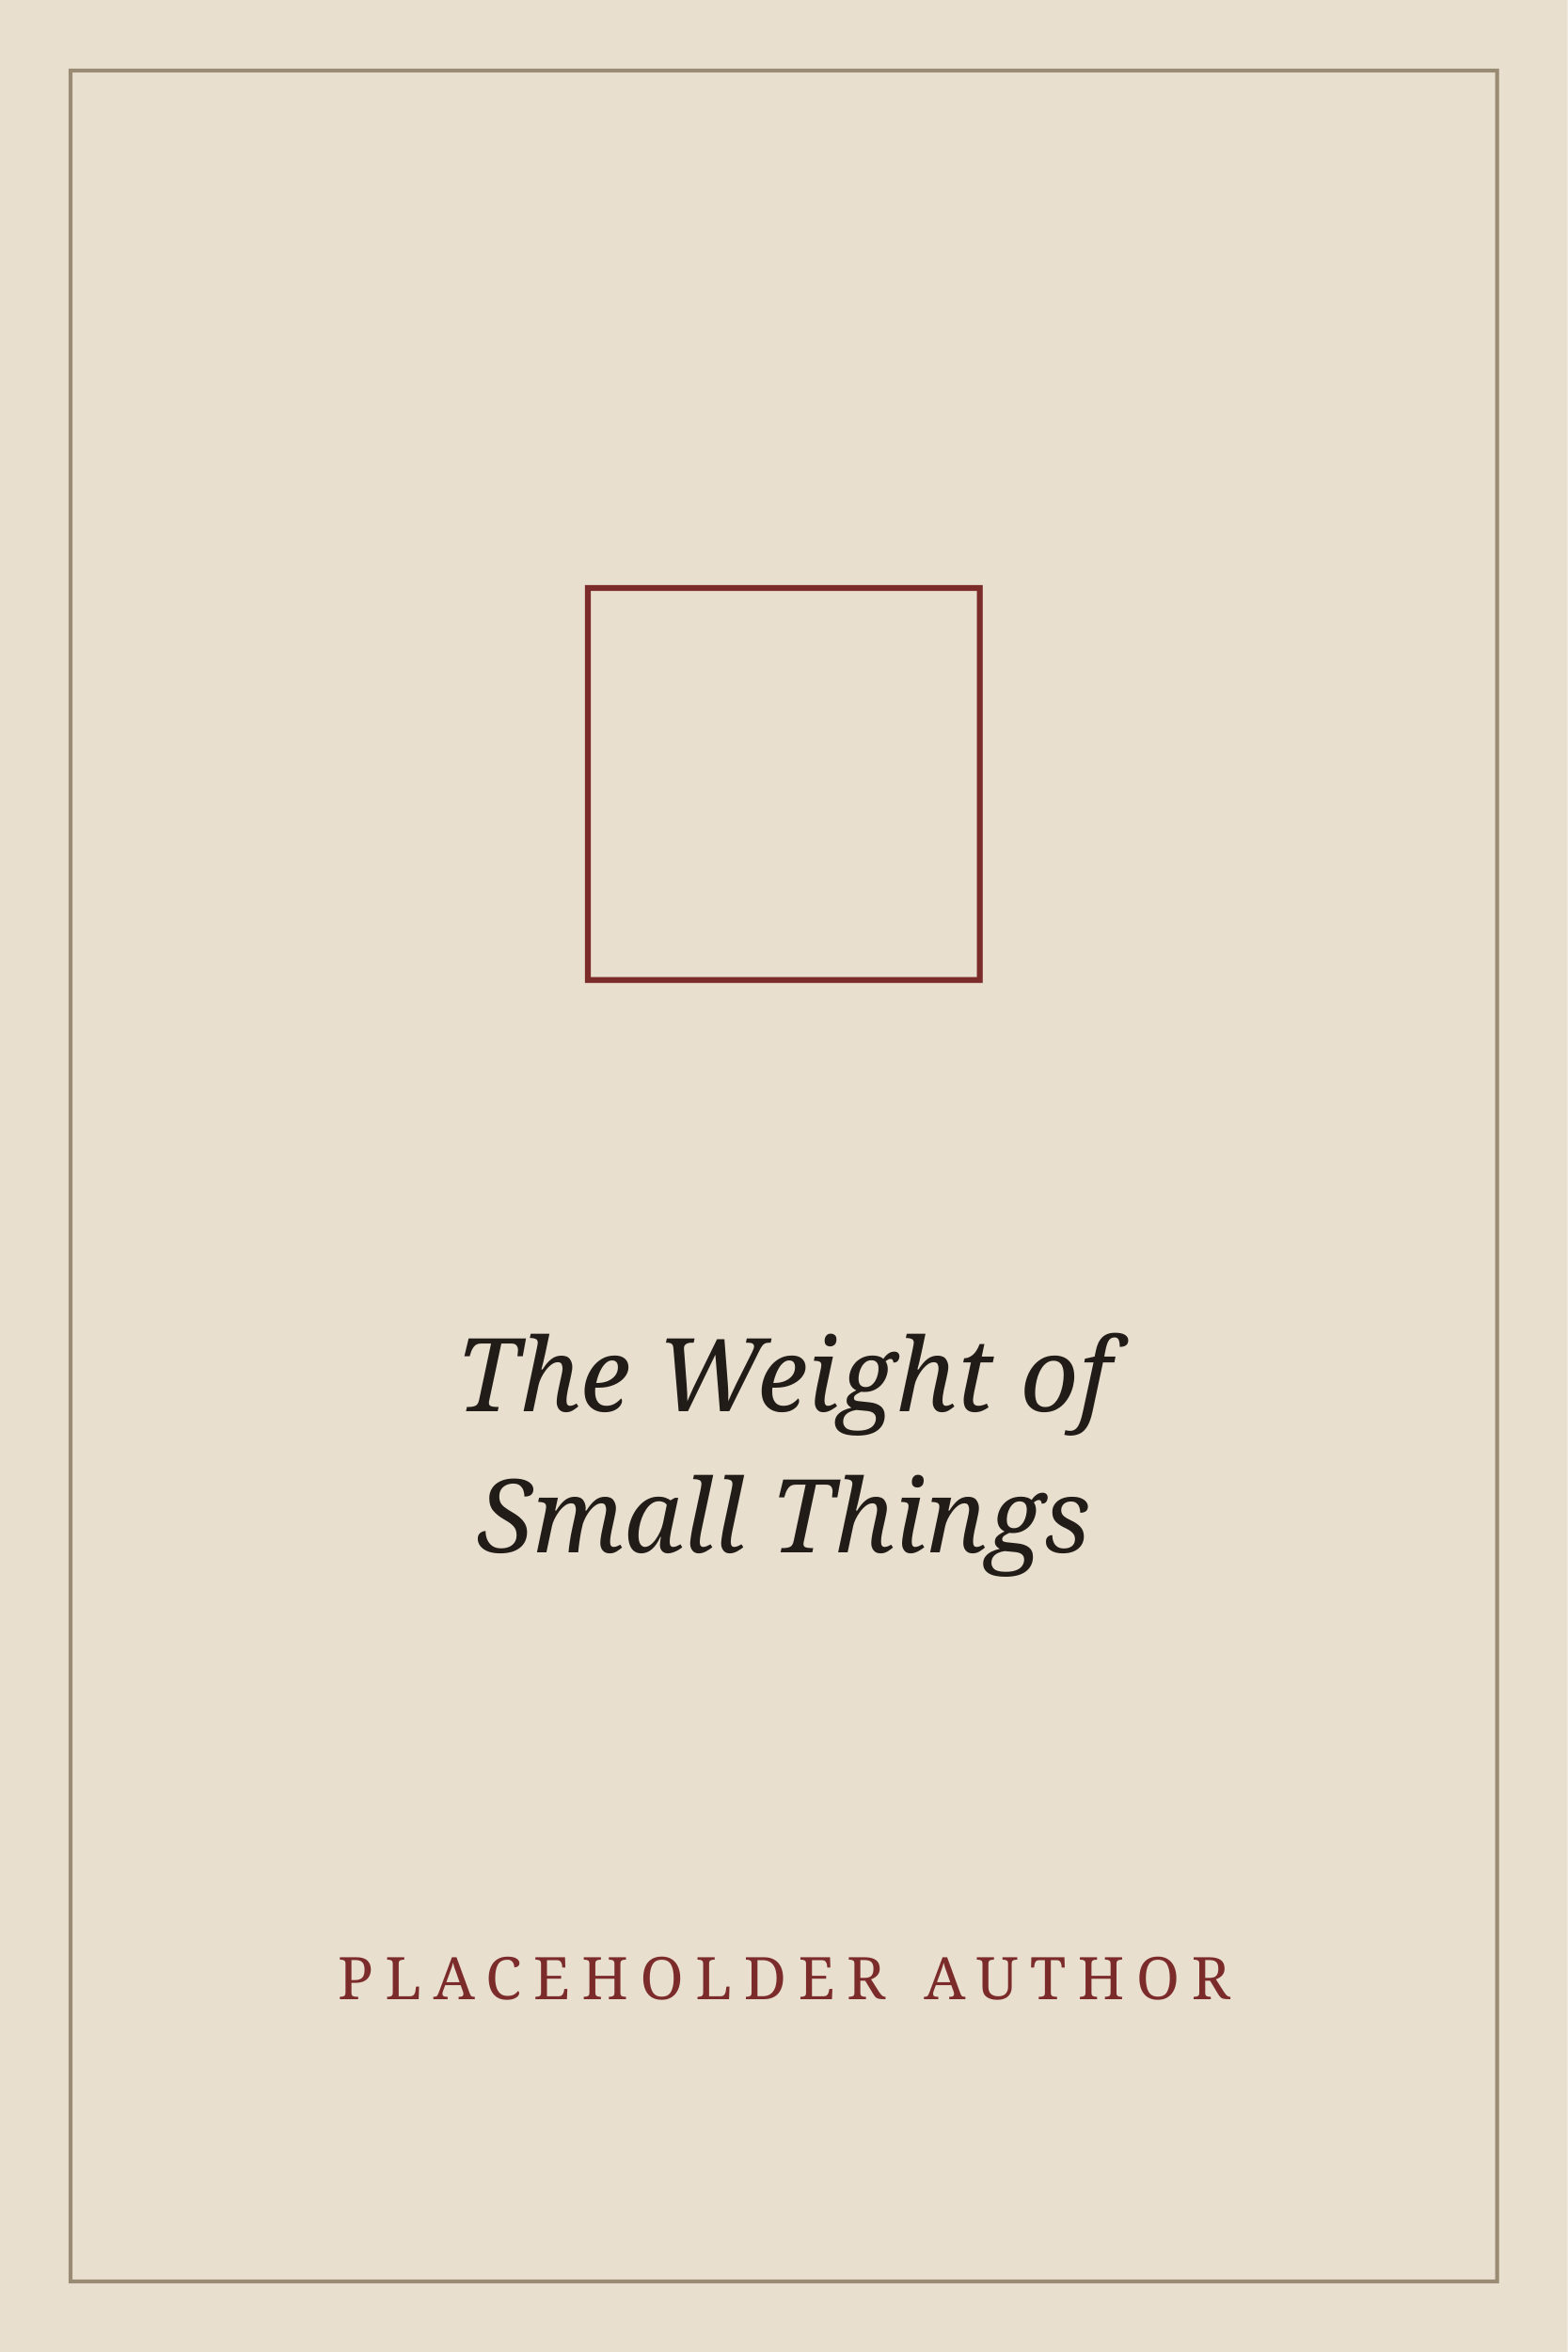
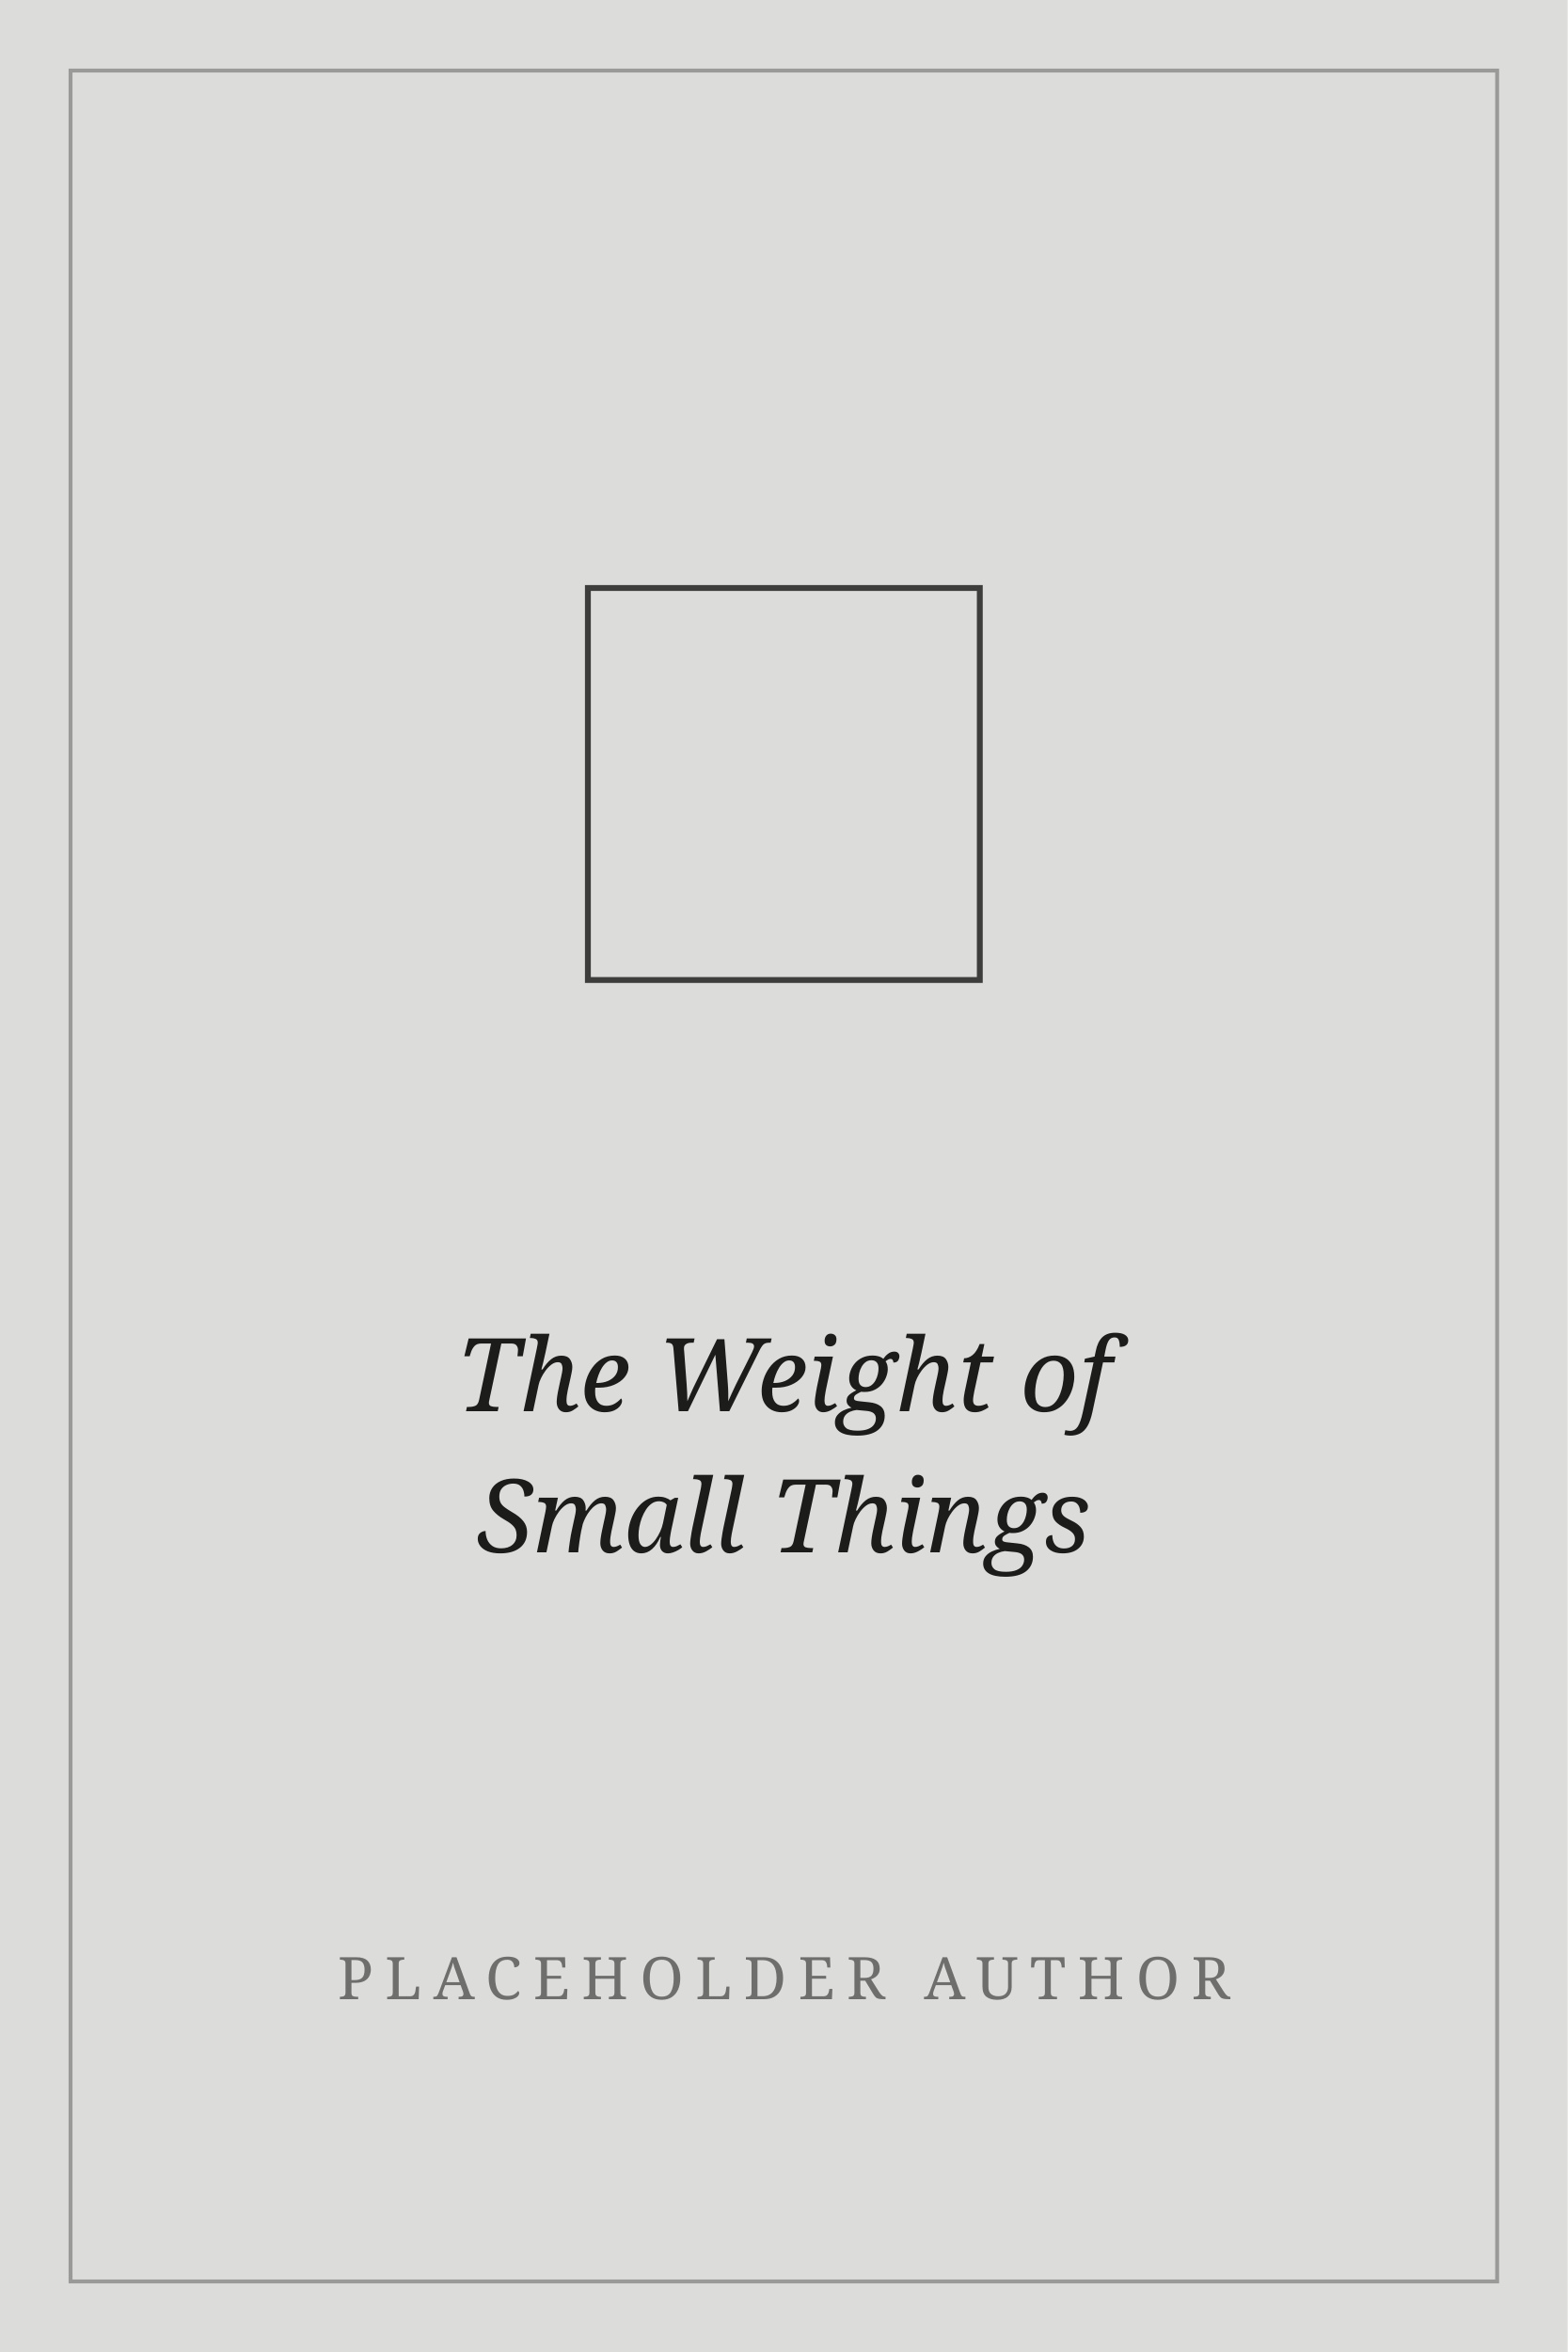
<svg xmlns="http://www.w3.org/2000/svg" viewBox="0 0 400 600" width="400" height="600" role="img" aria-label="The Weight of Small Things">
-   <rect width="400" height="600" fill="#E8DFcf" />
-   <rect x="18" y="18" width="364" height="564" fill="none" stroke="#9A8C74" stroke-width="1" />
-   <rect x="150" y="150" width="100" height="100" fill="none" stroke="#7C2B2B" stroke-width="1.5" />
-   <text x="200" y="360" text-anchor="middle" fill="#211C17" font-family="Georgia, serif" font-style="italic" font-size="26">The Weight of</text>
-   <text x="200" y="396" text-anchor="middle" fill="#211C17" font-family="Georgia, serif" font-style="italic" font-size="26">Small Things</text>
-   <text x="200" y="510" text-anchor="middle" fill="#7C2B2B" font-family="Georgia, serif" font-size="15" letter-spacing="3">PLACEHOLDER AUTHOR</text>
+   <rect width="400" height="600" fill="#DCDCDA" />
+   <rect x="18" y="18" width="364" height="564" fill="none" stroke="#9A9A98" stroke-width="1" />
+   <rect x="150" y="150" width="100" height="100" fill="none" stroke="#3D3D3C" stroke-width="1.5" />
+   <text x="200" y="360" text-anchor="middle" fill="#1C1C1B" font-family="Georgia, serif" font-style="italic" font-size="26">The Weight of</text>
+   <text x="200" y="396" text-anchor="middle" fill="#1C1C1B" font-family="Georgia, serif" font-style="italic" font-size="26">Small Things</text>
+   <text x="200" y="510" text-anchor="middle" fill="#6E6E6C" font-family="Georgia, serif" font-size="15" letter-spacing="3">PLACEHOLDER AUTHOR</text>
</svg>
